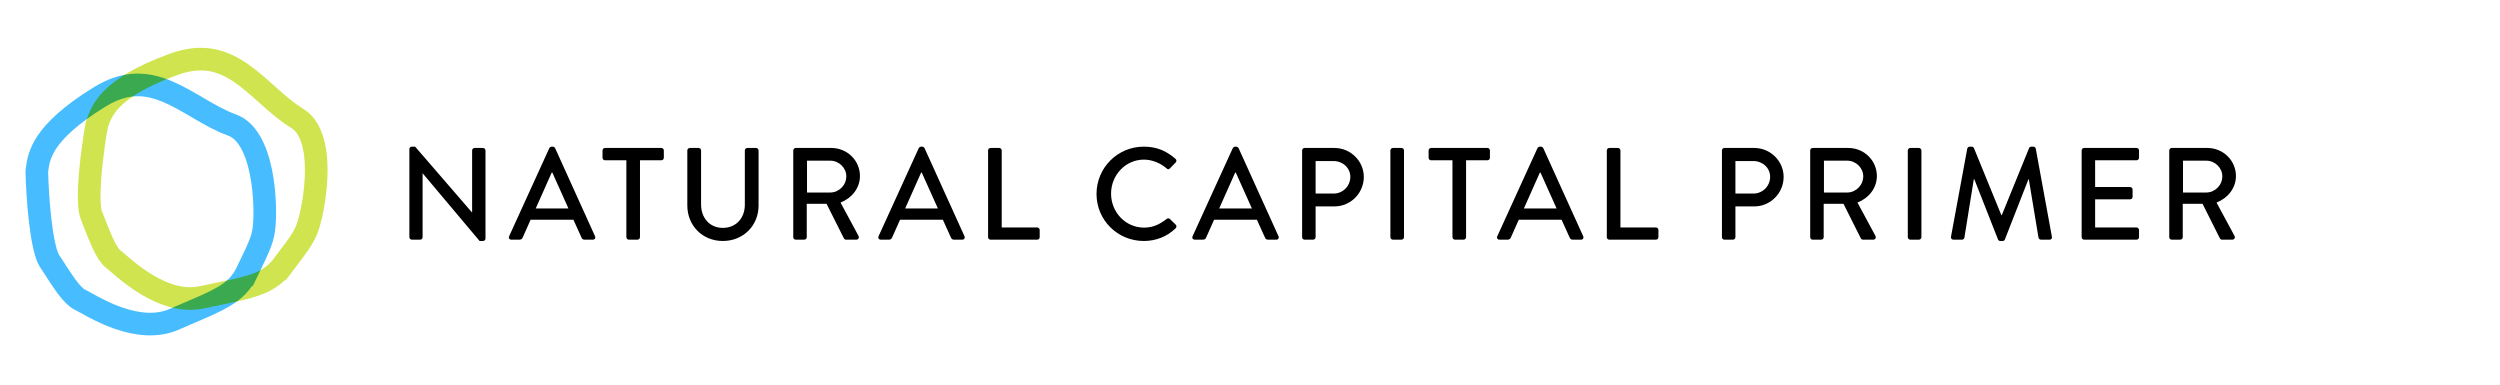
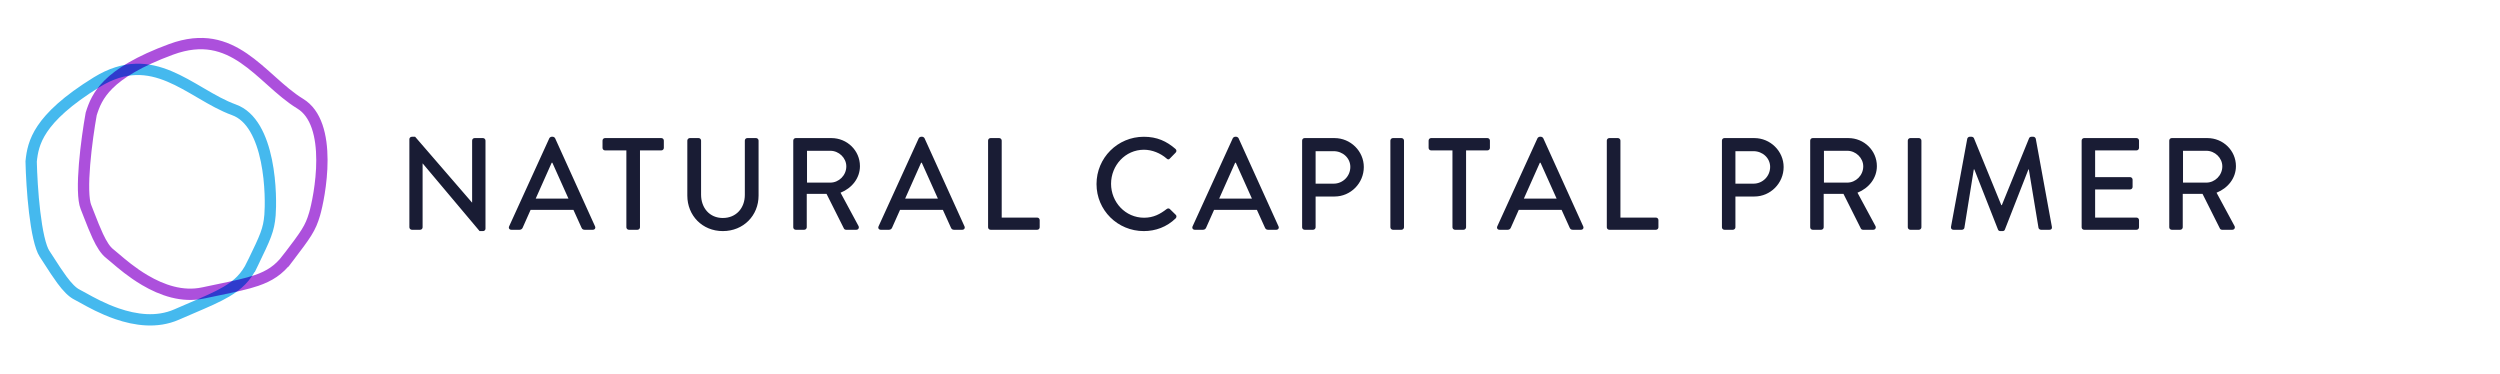
- <svg xmlns="http://www.w3.org/2000/svg" width="221" height="34" viewBox="0 0 221 34" fill="none">
+ <svg xmlns="http://www.w3.org/2000/svg" width="221" height="33" viewBox="0 0 221 33" fill="none">
  <g style="mix-blend-mode:multiply">
-     <path d="M4.346 23.016C4.227 22.834 4.071 22.425 3.919 21.763C3.774 21.131 3.654 20.368 3.558 19.558C3.37 17.968 3.28 16.266 3.254 15.165C3.337 14.372 3.488 13.548 4.157 12.55C4.865 11.495 6.199 10.178 8.809 8.567C10.016 7.822 11.071 7.537 12.018 7.508C12.972 7.479 13.883 7.709 14.802 8.096C15.687 8.468 16.536 8.965 17.433 9.489C17.48 9.517 17.528 9.545 17.575 9.573C18.497 10.112 19.486 10.682 20.51 11.051C21.153 11.283 21.681 11.777 22.114 12.511C22.551 13.252 22.857 14.184 23.061 15.177C23.469 17.166 23.426 19.188 23.37 19.845C23.267 21.068 23.038 21.565 21.876 23.966L22.776 24.402L21.876 23.966L21.842 24.037C21.353 25.047 20.726 25.659 19.758 26.23C18.981 26.688 18.039 27.091 16.79 27.626C16.367 27.807 15.91 28.003 15.411 28.222C13.837 28.911 12.085 28.681 10.492 28.131C9.281 27.713 8.314 27.175 7.629 26.794C7.398 26.666 7.199 26.555 7.033 26.473C6.732 26.323 6.358 25.965 5.873 25.312C5.524 24.84 5.175 24.299 4.785 23.694C4.645 23.476 4.499 23.25 4.346 23.016Z" stroke="#47BDFF" stroke-width="2" />
+     <path d="M3.927 22.415C3.757 22.154 3.585 21.671 3.431 21C3.281 20.344 3.159 19.562 3.062 18.742C2.869 17.118 2.778 15.382 2.754 14.27C2.84 13.428 3 12.503 3.742 11.396C4.504 10.261 5.902 8.899 8.546 7.267C9.82 6.482 10.959 6.165 12.003 6.134C13.05 6.102 14.034 6.356 14.995 6.76C15.912 7.146 16.787 7.658 17.677 8.178C17.727 8.208 17.777 8.237 17.828 8.266C18.755 8.809 19.706 9.355 20.68 9.707C21.463 9.989 22.072 10.581 22.545 11.383C23.019 12.188 23.34 13.179 23.55 14.202C23.971 16.25 23.927 18.321 23.869 19.012C23.756 20.342 23.482 20.92 22.326 23.309L22.292 23.38L22.742 23.598L22.292 23.38C21.753 24.494 21.05 25.174 20.012 25.786C19.205 26.262 18.222 26.683 16.96 27.223C16.543 27.402 16.094 27.594 15.612 27.805C13.871 28.568 11.974 28.297 10.329 27.729C9.07 27.295 8.037 26.72 7.353 26.339C7.136 26.218 6.954 26.117 6.811 26.046C6.396 25.841 5.963 25.398 5.472 24.735C5.112 24.249 4.75 23.688 4.357 23.078C4.218 22.862 4.075 22.641 3.927 22.415Z" stroke="#47BDFF" />
  </g>
  <g style="mix-blend-mode:multiply">
-     <path d="M8.056 18.974C7.976 18.772 7.904 18.341 7.887 17.661C7.871 17.013 7.906 16.242 7.973 15.428C8.105 13.833 8.355 12.148 8.549 11.063C8.789 10.303 9.101 9.525 9.956 8.68C10.858 7.787 12.428 6.762 15.307 5.704C16.638 5.214 17.729 5.144 18.662 5.304C19.603 5.466 20.45 5.873 21.273 6.434C22.067 6.976 22.8 7.631 23.575 8.324C23.615 8.361 23.656 8.397 23.697 8.434C24.494 9.146 25.349 9.902 26.279 10.468C26.863 10.823 27.282 11.412 27.56 12.217C27.841 13.03 27.955 14.005 27.957 15.019C27.961 17.049 27.517 19.021 27.331 19.654C26.986 20.832 26.663 21.274 25.046 23.396L25.842 24.002L25.046 23.396L24.999 23.458C24.318 24.351 23.583 24.826 22.52 25.192C21.668 25.486 20.664 25.694 19.333 25.97C18.883 26.063 18.395 26.164 17.864 26.279C16.184 26.641 14.513 26.066 13.061 25.21C11.958 24.56 11.117 23.84 10.521 23.331C10.32 23.159 10.147 23.011 10.002 22.897C9.736 22.69 9.441 22.265 9.096 21.528C8.847 20.996 8.613 20.396 8.352 19.726C8.257 19.485 8.16 19.234 8.056 18.974Z" stroke="#CFE44F" stroke-width="2" />
+     <path d="M7.592 18.285C7.476 17.995 7.404 17.488 7.387 16.799C7.371 16.127 7.407 15.336 7.475 14.513C7.609 12.883 7.866 11.165 8.063 10.069C8.316 9.261 8.656 8.387 9.604 7.45C10.576 6.489 12.218 5.433 15.134 4.36C16.538 3.844 17.718 3.761 18.747 3.937C19.779 4.115 20.693 4.559 21.555 5.147C22.377 5.708 23.132 6.384 23.9 7.071C23.944 7.11 23.987 7.148 24.03 7.187C24.831 7.903 25.654 8.628 26.539 9.166C27.25 9.599 27.729 10.3 28.033 11.18C28.338 12.064 28.455 13.099 28.457 14.143C28.462 16.234 28.006 18.255 27.811 18.921C27.436 20.201 27.052 20.713 25.444 22.825L25.396 22.887L25.794 23.19L25.396 22.887C24.646 23.871 23.823 24.398 22.683 24.791C21.798 25.096 20.75 25.313 19.406 25.592C18.961 25.684 18.484 25.783 17.969 25.894C16.111 26.294 14.306 25.651 12.807 24.767C11.66 24.091 10.762 23.322 10.167 22.813C9.978 22.651 9.82 22.516 9.694 22.418C9.329 22.134 8.993 21.614 8.643 20.866C8.387 20.318 8.144 19.696 7.88 19.02C7.787 18.781 7.692 18.536 7.592 18.285Z" stroke="#B152EC" />
  </g>
-   <path d="M36.189 20.967V13.173C36.189 13.057 36.293 12.964 36.409 12.964H36.698L41.724 18.778H41.736V13.3C41.736 13.184 41.828 13.08 41.956 13.08H42.697C42.813 13.08 42.917 13.184 42.917 13.3V21.094C42.917 21.21 42.813 21.303 42.697 21.303H42.396L37.37 15.327H37.358V20.967C37.358 21.082 37.266 21.187 37.138 21.187H36.409C36.293 21.187 36.189 21.082 36.189 20.967ZM45.203 21.187C45.029 21.187 44.937 21.036 45.006 20.886L48.561 13.092C48.596 13.022 48.7 12.964 48.758 12.964H48.874C48.932 12.964 49.036 13.022 49.071 13.092L52.603 20.886C52.673 21.036 52.58 21.187 52.406 21.187H51.677C51.538 21.187 51.457 21.117 51.41 21.013L50.692 19.427H46.905C46.674 19.959 46.431 20.48 46.199 21.013C46.164 21.094 46.072 21.187 45.933 21.187H45.203ZM47.357 18.431H50.252L48.828 15.258H48.77L47.357 18.431ZM55.371 20.967V14.169H53.483C53.356 14.169 53.263 14.065 53.263 13.949V13.3C53.263 13.184 53.356 13.08 53.483 13.08H58.463C58.59 13.08 58.683 13.184 58.683 13.3V13.949C58.683 14.065 58.59 14.169 58.463 14.169H56.575V20.967C56.575 21.082 56.471 21.187 56.355 21.187H55.591C55.475 21.187 55.371 21.082 55.371 20.967ZM60.759 18.164V13.3C60.759 13.184 60.863 13.08 60.979 13.08H61.755C61.882 13.08 61.975 13.184 61.975 13.3V18.083C61.975 19.241 62.716 20.145 63.897 20.145C65.09 20.145 65.843 19.253 65.843 18.106V13.3C65.843 13.184 65.935 13.08 66.063 13.08H66.838C66.954 13.08 67.058 13.184 67.058 13.3V18.164C67.058 19.924 65.727 21.303 63.897 21.303C62.079 21.303 60.759 19.924 60.759 18.164ZM70.124 20.967V13.3C70.124 13.184 70.217 13.08 70.344 13.08H73.494C74.884 13.08 76.019 14.181 76.019 15.559C76.019 16.624 75.312 17.504 74.305 17.909L75.891 20.851C75.972 21.002 75.891 21.187 75.695 21.187H74.791C74.699 21.187 74.629 21.129 74.606 21.082L73.066 18.014H71.317V20.967C71.317 21.082 71.213 21.187 71.097 21.187H70.344C70.217 21.187 70.124 21.082 70.124 20.967ZM71.34 17.018H73.401C74.154 17.018 74.814 16.381 74.814 15.582C74.814 14.829 74.154 14.204 73.401 14.204H71.34V17.018ZM77.861 21.187C77.687 21.187 77.594 21.036 77.664 20.886L81.219 13.092C81.254 13.022 81.358 12.964 81.416 12.964H81.532C81.59 12.964 81.694 13.022 81.728 13.092L85.261 20.886C85.33 21.036 85.237 21.187 85.064 21.187H84.334C84.195 21.187 84.114 21.117 84.068 21.013L83.35 19.427H79.563C79.331 19.959 79.088 20.48 78.856 21.013C78.822 21.094 78.729 21.187 78.59 21.187H77.861ZM80.015 18.431H82.91L81.485 15.258H81.427L80.015 18.431ZM87.346 20.967V13.3C87.346 13.184 87.439 13.08 87.566 13.08H88.331C88.447 13.08 88.551 13.184 88.551 13.3V20.11H91.689C91.817 20.11 91.909 20.214 91.909 20.33V20.967C91.909 21.082 91.817 21.187 91.689 21.187H87.566C87.439 21.187 87.346 21.082 87.346 20.967ZM96.932 17.145C96.932 14.829 98.797 12.964 101.113 12.964C102.283 12.964 103.128 13.358 103.915 14.041C104.02 14.134 104.02 14.273 103.927 14.366L103.417 14.887C103.336 14.991 103.232 14.991 103.128 14.887C102.584 14.412 101.843 14.111 101.125 14.111C99.469 14.111 98.218 15.501 98.218 17.122C98.218 18.743 99.48 20.121 101.136 20.121C101.981 20.121 102.572 19.785 103.128 19.357C103.232 19.276 103.336 19.288 103.406 19.345L103.939 19.867C104.031 19.948 104.008 20.098 103.927 20.179C103.14 20.944 102.144 21.303 101.113 21.303C98.797 21.303 96.932 19.461 96.932 17.145ZM105.621 21.187C105.447 21.187 105.355 21.036 105.424 20.886L108.98 13.092C109.014 13.022 109.119 12.964 109.176 12.964H109.292C109.35 12.964 109.454 13.022 109.489 13.092L113.021 20.886C113.091 21.036 112.998 21.187 112.824 21.187H112.095C111.956 21.187 111.875 21.117 111.828 21.013L111.11 19.427H107.324C107.092 19.959 106.849 20.48 106.617 21.013C106.582 21.094 106.49 21.187 106.351 21.187H105.621ZM107.775 18.431H110.67L109.246 15.258H109.188L107.775 18.431ZM115.107 20.967V13.3C115.107 13.184 115.2 13.08 115.327 13.08H117.967C119.392 13.08 120.561 14.238 120.561 15.64C120.561 17.076 119.392 18.245 117.979 18.245H116.3V20.967C116.3 21.082 116.196 21.187 116.08 21.187H115.327C115.2 21.187 115.107 21.082 115.107 20.967ZM116.3 17.11H117.898C118.697 17.11 119.369 16.462 119.369 15.628C119.369 14.841 118.697 14.238 117.898 14.238H116.3V17.11ZM122.909 20.967V13.3C122.909 13.184 123.014 13.08 123.13 13.08H123.894C124.01 13.08 124.114 13.184 124.114 13.3V20.967C124.114 21.082 124.01 21.187 123.894 21.187H123.13C123.014 21.187 122.909 21.082 122.909 20.967ZM128.397 20.967V14.169L126.509 14.169C126.382 14.169 126.289 14.065 126.289 13.949V13.3C126.289 13.184 126.382 13.08 126.509 13.08L131.489 13.08C131.616 13.08 131.709 13.184 131.709 13.3V13.949C131.709 14.065 131.616 14.169 131.489 14.169H129.601V20.967C129.601 21.082 129.497 21.187 129.381 21.187H128.617C128.501 21.187 128.397 21.082 128.397 20.967ZM132.556 21.187C132.382 21.187 132.29 21.036 132.359 20.886L135.915 13.092C135.949 13.022 136.054 12.964 136.111 12.964H136.227C136.285 12.964 136.389 13.022 136.424 13.092L139.956 20.886C140.026 21.036 139.933 21.187 139.759 21.187H139.03C138.891 21.187 138.81 21.117 138.763 21.013L138.045 19.427H134.259C134.027 19.959 133.784 20.48 133.552 21.013C133.517 21.094 133.425 21.187 133.286 21.187H132.556ZM134.71 18.431H137.605L136.181 15.258H136.123L134.71 18.431ZM142.042 20.967V13.3C142.042 13.184 142.135 13.08 142.262 13.08H143.026C143.142 13.08 143.246 13.184 143.246 13.3V20.11H146.385C146.512 20.11 146.605 20.214 146.605 20.33V20.967C146.605 21.082 146.512 21.187 146.385 21.187H142.262C142.135 21.187 142.042 21.082 142.042 20.967ZM152.219 20.967V13.3C152.219 13.184 152.311 13.08 152.439 13.08H155.079C156.503 13.08 157.673 14.238 157.673 15.64C157.673 17.076 156.503 18.245 155.091 18.245H153.411V20.967C153.411 21.082 153.307 21.187 153.191 21.187H152.439C152.311 21.187 152.219 21.082 152.219 20.967ZM153.411 17.11H155.009C155.809 17.11 156.48 16.462 156.48 15.628C156.48 14.841 155.809 14.238 155.009 14.238H153.411V17.11ZM160.021 20.967V13.3C160.021 13.184 160.114 13.08 160.241 13.08H163.391C164.781 13.08 165.916 14.181 165.916 15.559C165.916 16.624 165.209 17.504 164.202 17.909L165.788 20.851C165.869 21.002 165.788 21.187 165.591 21.187H164.688C164.595 21.187 164.526 21.129 164.503 21.082L162.963 18.014H161.214V20.967C161.214 21.082 161.11 21.187 160.994 21.187H160.241C160.114 21.187 160.021 21.082 160.021 20.967ZM161.237 17.018H163.298C164.051 17.018 164.711 16.381 164.711 15.582C164.711 14.829 164.051 14.204 163.298 14.204H161.237V17.018ZM168.649 20.967V13.3C168.649 13.184 168.753 13.08 168.869 13.08H169.633C169.749 13.08 169.853 13.184 169.853 13.3V20.967C169.853 21.082 169.749 21.187 169.633 21.187H168.869C168.753 21.187 168.649 21.082 168.649 20.967ZM172.469 20.92L173.905 13.138C173.928 13.046 174.021 12.964 174.113 12.964H174.299C174.368 12.964 174.472 13.022 174.496 13.092L176.916 19.01H176.962L179.371 13.092C179.394 13.022 179.487 12.964 179.568 12.964H179.753C179.846 12.964 179.939 13.046 179.962 13.138L181.386 20.92C181.421 21.082 181.34 21.187 181.178 21.187H180.425C180.321 21.187 180.228 21.106 180.205 21.025L179.348 15.848C179.336 15.848 179.313 15.848 179.313 15.848L177.229 21.175C177.205 21.245 177.136 21.303 177.032 21.303H176.823C176.731 21.303 176.65 21.245 176.626 21.175L174.53 15.848C174.519 15.848 174.496 15.848 174.484 15.848L173.65 21.025C173.639 21.106 173.534 21.187 173.442 21.187H172.689C172.527 21.187 172.446 21.082 172.469 20.92ZM184.017 20.967V13.3C184.017 13.184 184.109 13.08 184.237 13.08H188.869C188.996 13.08 189.089 13.184 189.089 13.3V13.949C189.089 14.065 188.996 14.169 188.869 14.169H185.209V16.531H188.301C188.417 16.531 188.521 16.636 188.521 16.751V17.4C188.521 17.527 188.417 17.62 188.301 17.62H185.209V20.11H188.869C188.996 20.11 189.089 20.214 189.089 20.33V20.967C189.089 21.082 188.996 21.187 188.869 21.187H184.237C184.109 21.187 184.017 21.082 184.017 20.967ZM191.762 20.967V13.3C191.762 13.184 191.855 13.08 191.983 13.08H195.132C196.522 13.08 197.657 14.181 197.657 15.559C197.657 16.624 196.951 17.504 195.943 17.909L197.53 20.851C197.611 21.002 197.53 21.187 197.333 21.187H196.429C196.337 21.187 196.267 21.129 196.244 21.082L194.704 18.014H192.955V20.967C192.955 21.082 192.851 21.187 192.735 21.187H191.983C191.855 21.187 191.762 21.082 191.762 20.967ZM192.978 17.018H195.04C195.793 17.018 196.453 16.381 196.453 15.582C196.453 14.829 195.793 14.204 195.04 14.204H192.978V17.018Z" fill="currentColor" />
+   <path d="M36.189 20.093V12.299C36.189 12.183 36.293 12.09 36.409 12.09H36.698L41.724 17.904H41.736V12.426C41.736 12.31 41.828 12.206 41.956 12.206H42.697C42.813 12.206 42.917 12.31 42.917 12.426V20.22C42.917 20.336 42.813 20.428 42.697 20.428H42.396L37.37 14.453H37.358V20.093C37.358 20.208 37.266 20.312 37.138 20.312H36.409C36.293 20.312 36.189 20.208 36.189 20.093ZM45.203 20.312C45.029 20.312 44.937 20.162 45.006 20.011L48.561 12.218C48.596 12.148 48.7 12.09 48.758 12.09H48.874C48.932 12.09 49.036 12.148 49.071 12.218L52.603 20.011C52.673 20.162 52.58 20.312 52.406 20.312H51.677C51.538 20.312 51.457 20.243 51.41 20.139L50.692 18.552H46.905C46.674 19.085 46.431 19.606 46.199 20.139C46.164 20.22 46.072 20.312 45.933 20.312H45.203ZM47.357 17.556H50.252L48.828 14.383H48.77L47.357 17.556ZM55.371 20.093V13.295H53.483C53.356 13.295 53.263 13.19 53.263 13.075V12.426C53.263 12.31 53.356 12.206 53.483 12.206H58.463C58.59 12.206 58.683 12.31 58.683 12.426V13.075C58.683 13.19 58.59 13.295 58.463 13.295H56.575V20.093C56.575 20.208 56.471 20.312 56.355 20.312H55.591C55.475 20.312 55.371 20.208 55.371 20.093ZM60.759 17.29V12.426C60.759 12.31 60.863 12.206 60.979 12.206H61.755C61.882 12.206 61.975 12.31 61.975 12.426V17.209C61.975 18.367 62.716 19.27 63.897 19.27C65.09 19.27 65.843 18.378 65.843 17.232V12.426C65.843 12.31 65.935 12.206 66.063 12.206H66.838C66.954 12.206 67.058 12.31 67.058 12.426V17.29C67.058 19.05 65.727 20.428 63.897 20.428C62.079 20.428 60.759 19.05 60.759 17.29ZM70.124 20.093V12.426C70.124 12.31 70.217 12.206 70.344 12.206H73.494C74.884 12.206 76.019 13.306 76.019 14.684C76.019 15.75 75.312 16.63 74.305 17.035L75.891 19.977C75.972 20.127 75.891 20.312 75.695 20.312H74.791C74.699 20.312 74.629 20.255 74.606 20.208L73.066 17.139H71.317V20.093C71.317 20.208 71.213 20.312 71.097 20.312H70.344C70.217 20.312 70.124 20.208 70.124 20.093ZM71.34 16.143H73.401C74.154 16.143 74.814 15.507 74.814 14.707C74.814 13.955 74.154 13.329 73.401 13.329H71.34V16.143ZM77.861 20.312C77.687 20.312 77.594 20.162 77.664 20.011L81.219 12.218C81.254 12.148 81.358 12.09 81.416 12.09H81.532C81.59 12.09 81.694 12.148 81.728 12.218L85.261 20.011C85.33 20.162 85.237 20.312 85.064 20.312H84.334C84.195 20.312 84.114 20.243 84.068 20.139L83.35 18.552H79.563C79.331 19.085 79.088 19.606 78.856 20.139C78.822 20.22 78.729 20.312 78.59 20.312H77.861ZM80.015 17.556H82.91L81.485 14.383H81.427L80.015 17.556ZM87.346 20.093V12.426C87.346 12.31 87.439 12.206 87.566 12.206H88.331C88.447 12.206 88.551 12.31 88.551 12.426V19.235H91.689C91.817 19.235 91.909 19.34 91.909 19.456V20.093C91.909 20.208 91.817 20.312 91.689 20.312H87.566C87.439 20.312 87.346 20.208 87.346 20.093ZM96.932 16.271C96.932 13.955 98.797 12.09 101.113 12.09C102.283 12.09 103.128 12.484 103.915 13.167C104.02 13.26 104.02 13.399 103.927 13.492L103.417 14.013C103.336 14.117 103.232 14.117 103.128 14.013C102.584 13.538 101.843 13.237 101.125 13.237C99.469 13.237 98.218 14.626 98.218 16.248C98.218 17.869 99.48 19.247 101.136 19.247C101.981 19.247 102.572 18.911 103.128 18.483C103.232 18.402 103.336 18.413 103.406 18.471L103.939 18.992C104.031 19.073 104.008 19.224 103.927 19.305C103.14 20.069 102.144 20.428 101.113 20.428C98.797 20.428 96.932 18.587 96.932 16.271ZM105.621 20.312C105.447 20.312 105.355 20.162 105.424 20.011L108.98 12.218C109.014 12.148 109.119 12.09 109.176 12.09H109.292C109.35 12.09 109.454 12.148 109.489 12.218L113.021 20.011C113.091 20.162 112.998 20.312 112.824 20.312H112.095C111.956 20.312 111.875 20.243 111.828 20.139L111.11 18.552H107.324C107.092 19.085 106.849 19.606 106.617 20.139C106.582 20.22 106.49 20.312 106.351 20.312H105.621ZM107.775 17.556H110.67L109.246 14.383H109.188L107.775 17.556ZM115.107 20.093V12.426C115.107 12.31 115.2 12.206 115.327 12.206H117.967C119.392 12.206 120.561 13.364 120.561 14.765C120.561 16.201 119.392 17.371 117.979 17.371H116.3V20.093C116.3 20.208 116.196 20.312 116.08 20.312H115.327C115.2 20.312 115.107 20.208 115.107 20.093ZM116.3 16.236H117.898C118.697 16.236 119.369 15.588 119.369 14.754C119.369 13.966 118.697 13.364 117.898 13.364H116.3V16.236ZM122.909 20.093V12.426C122.909 12.31 123.014 12.206 123.13 12.206H123.894C124.01 12.206 124.114 12.31 124.114 12.426V20.093C124.114 20.208 124.01 20.312 123.894 20.312H123.13C123.014 20.312 122.909 20.208 122.909 20.093ZM128.397 20.093V13.295L126.509 13.295C126.382 13.295 126.289 13.19 126.289 13.075V12.426C126.289 12.31 126.382 12.206 126.509 12.206L131.489 12.206C131.616 12.206 131.709 12.31 131.709 12.426V13.075C131.709 13.19 131.616 13.295 131.489 13.295H129.601V20.093C129.601 20.208 129.497 20.312 129.381 20.312H128.617C128.501 20.312 128.397 20.208 128.397 20.093ZM132.556 20.312C132.382 20.312 132.29 20.162 132.359 20.011L135.915 12.218C135.949 12.148 136.054 12.09 136.111 12.09H136.227C136.285 12.09 136.389 12.148 136.424 12.218L139.956 20.011C140.026 20.162 139.933 20.312 139.759 20.312H139.03C138.891 20.312 138.81 20.243 138.763 20.139L138.045 18.552H134.259C134.027 19.085 133.784 19.606 133.552 20.139C133.517 20.22 133.425 20.312 133.286 20.312H132.556ZM134.71 17.556H137.605L136.181 14.383H136.123L134.71 17.556ZM142.042 20.093V12.426C142.042 12.31 142.135 12.206 142.262 12.206H143.026C143.142 12.206 143.246 12.31 143.246 12.426V19.235H146.385C146.512 19.235 146.605 19.34 146.605 19.456V20.093C146.605 20.208 146.512 20.312 146.385 20.312H142.262C142.135 20.312 142.042 20.208 142.042 20.093ZM152.219 20.093V12.426C152.219 12.31 152.311 12.206 152.439 12.206H155.079C156.503 12.206 157.673 13.364 157.673 14.765C157.673 16.201 156.503 17.371 155.091 17.371H153.411V20.093C153.411 20.208 153.307 20.312 153.191 20.312H152.439C152.311 20.312 152.219 20.208 152.219 20.093ZM153.411 16.236H155.009C155.809 16.236 156.48 15.588 156.48 14.754C156.48 13.966 155.809 13.364 155.009 13.364H153.411V16.236ZM160.021 20.093V12.426C160.021 12.31 160.114 12.206 160.241 12.206H163.391C164.781 12.206 165.916 13.306 165.916 14.684C165.916 15.75 165.209 16.63 164.202 17.035L165.788 19.977C165.869 20.127 165.788 20.312 165.591 20.312H164.688C164.595 20.312 164.526 20.255 164.503 20.208L162.963 17.139H161.214V20.093C161.214 20.208 161.11 20.312 160.994 20.312H160.241C160.114 20.312 160.021 20.208 160.021 20.093ZM161.237 16.143H163.298C164.051 16.143 164.711 15.507 164.711 14.707C164.711 13.955 164.051 13.329 163.298 13.329H161.237V16.143ZM168.649 20.093V12.426C168.649 12.31 168.753 12.206 168.869 12.206H169.633C169.749 12.206 169.853 12.31 169.853 12.426V20.093C169.853 20.208 169.749 20.312 169.633 20.312H168.869C168.753 20.312 168.649 20.208 168.649 20.093ZM172.469 20.046L173.905 12.264C173.928 12.171 174.021 12.09 174.113 12.09H174.299C174.368 12.09 174.472 12.148 174.496 12.218L176.916 18.135H176.962L179.371 12.218C179.394 12.148 179.487 12.09 179.568 12.09H179.753C179.846 12.09 179.939 12.171 179.962 12.264L181.386 20.046C181.421 20.208 181.34 20.312 181.178 20.312H180.425C180.321 20.312 180.228 20.231 180.205 20.15L179.348 14.974C179.336 14.974 179.313 14.974 179.313 14.974L177.229 20.301C177.205 20.37 177.136 20.428 177.032 20.428H176.823C176.731 20.428 176.65 20.37 176.626 20.301L174.53 14.974C174.519 14.974 174.496 14.974 174.484 14.974L173.65 20.15C173.639 20.231 173.534 20.312 173.442 20.312H172.689C172.527 20.312 172.446 20.208 172.469 20.046ZM184.017 20.093V12.426C184.017 12.31 184.109 12.206 184.237 12.206H188.869C188.996 12.206 189.089 12.31 189.089 12.426V13.075C189.089 13.19 188.996 13.295 188.869 13.295H185.209V15.657H188.301C188.417 15.657 188.521 15.761 188.521 15.877V16.526C188.521 16.653 188.417 16.746 188.301 16.746H185.209V19.235H188.869C188.996 19.235 189.089 19.34 189.089 19.456V20.093C189.089 20.208 188.996 20.312 188.869 20.312H184.237C184.109 20.312 184.017 20.208 184.017 20.093ZM191.762 20.093V12.426C191.762 12.31 191.855 12.206 191.983 12.206H195.132C196.522 12.206 197.657 13.306 197.657 14.684C197.657 15.75 196.951 16.63 195.943 17.035L197.53 19.977C197.611 20.127 197.53 20.312 197.333 20.312H196.429C196.337 20.312 196.267 20.255 196.244 20.208L194.704 17.139H192.955V20.093C192.955 20.208 192.851 20.312 192.735 20.312H191.983C191.855 20.312 191.762 20.208 191.762 20.093ZM192.978 16.143H195.04C195.793 16.143 196.453 15.507 196.453 14.707C196.453 13.955 195.793 13.329 195.04 13.329H192.978V16.143Z" fill="#191C34" />
+   <g style="mix-blend-mode:multiply">
+     <path d="M3.927 22.415C3.757 22.154 3.585 21.671 3.431 21C3.281 20.344 3.159 19.562 3.062 18.742C2.869 17.118 2.778 15.382 2.754 14.27C2.84 13.428 3 12.503 3.742 11.396C4.504 10.261 5.902 8.899 8.546 7.267C9.82 6.482 10.959 6.165 12.003 6.134C13.05 6.102 14.034 6.356 14.995 6.76C15.912 7.146 16.787 7.658 17.677 8.178C17.727 8.208 17.777 8.237 17.828 8.266C18.755 8.809 19.706 9.355 20.68 9.707C21.463 9.989 22.072 10.581 22.545 11.383C23.019 12.188 23.34 13.179 23.55 14.202C23.971 16.25 23.927 18.321 23.869 19.012C23.756 20.342 23.482 20.92 22.326 23.309L22.292 23.38L22.742 23.598L22.292 23.38C21.753 24.494 21.05 25.174 20.012 25.786C19.205 26.262 18.222 26.683 16.96 27.223C16.543 27.402 16.094 27.594 15.612 27.805C13.871 28.568 11.974 28.297 10.329 27.729C9.07 27.295 8.037 26.72 7.353 26.339C7.136 26.218 6.954 26.117 6.811 26.046C6.396 25.841 5.963 25.398 5.472 24.735C5.112 24.249 4.75 23.688 4.357 23.078C4.218 22.862 4.075 22.641 3.927 22.415Z" stroke="#F8F9EE" />
+   </g>
+   <g style="mix-blend-mode:multiply">
+     <path d="M7.592 18.285C7.476 17.995 7.404 17.488 7.387 16.799C7.371 16.127 7.407 15.336 7.475 14.513C7.609 12.883 7.866 11.165 8.063 10.069C8.316 9.261 8.656 8.387 9.604 7.45C10.576 6.489 12.218 5.433 15.134 4.36C16.538 3.844 17.718 3.761 18.747 3.937C19.779 4.115 20.693 4.559 21.555 5.147C22.377 5.708 23.132 6.384 23.9 7.071C23.944 7.11 23.987 7.148 24.03 7.187C24.831 7.903 25.654 8.628 26.539 9.166C27.25 9.599 27.729 10.3 28.033 11.18C28.338 12.064 28.455 13.099 28.457 14.143C28.462 16.234 28.006 18.255 27.811 18.921C27.436 20.201 27.052 20.713 25.444 22.825L25.396 22.887L25.794 23.19L25.396 22.887C24.646 23.871 23.823 24.398 22.683 24.791C21.798 25.096 20.75 25.313 19.406 25.592C18.961 25.684 18.484 25.783 17.969 25.894C16.111 26.294 14.306 25.651 12.807 24.767C11.66 24.091 10.762 23.322 10.167 22.813C9.978 22.651 9.82 22.516 9.694 22.418C9.329 22.134 8.993 21.614 8.643 20.866C8.387 20.318 8.144 19.696 7.88 19.02C7.787 18.781 7.692 18.536 7.592 18.285Z" stroke="#F8F9EE" />
+   </g>
</svg>
